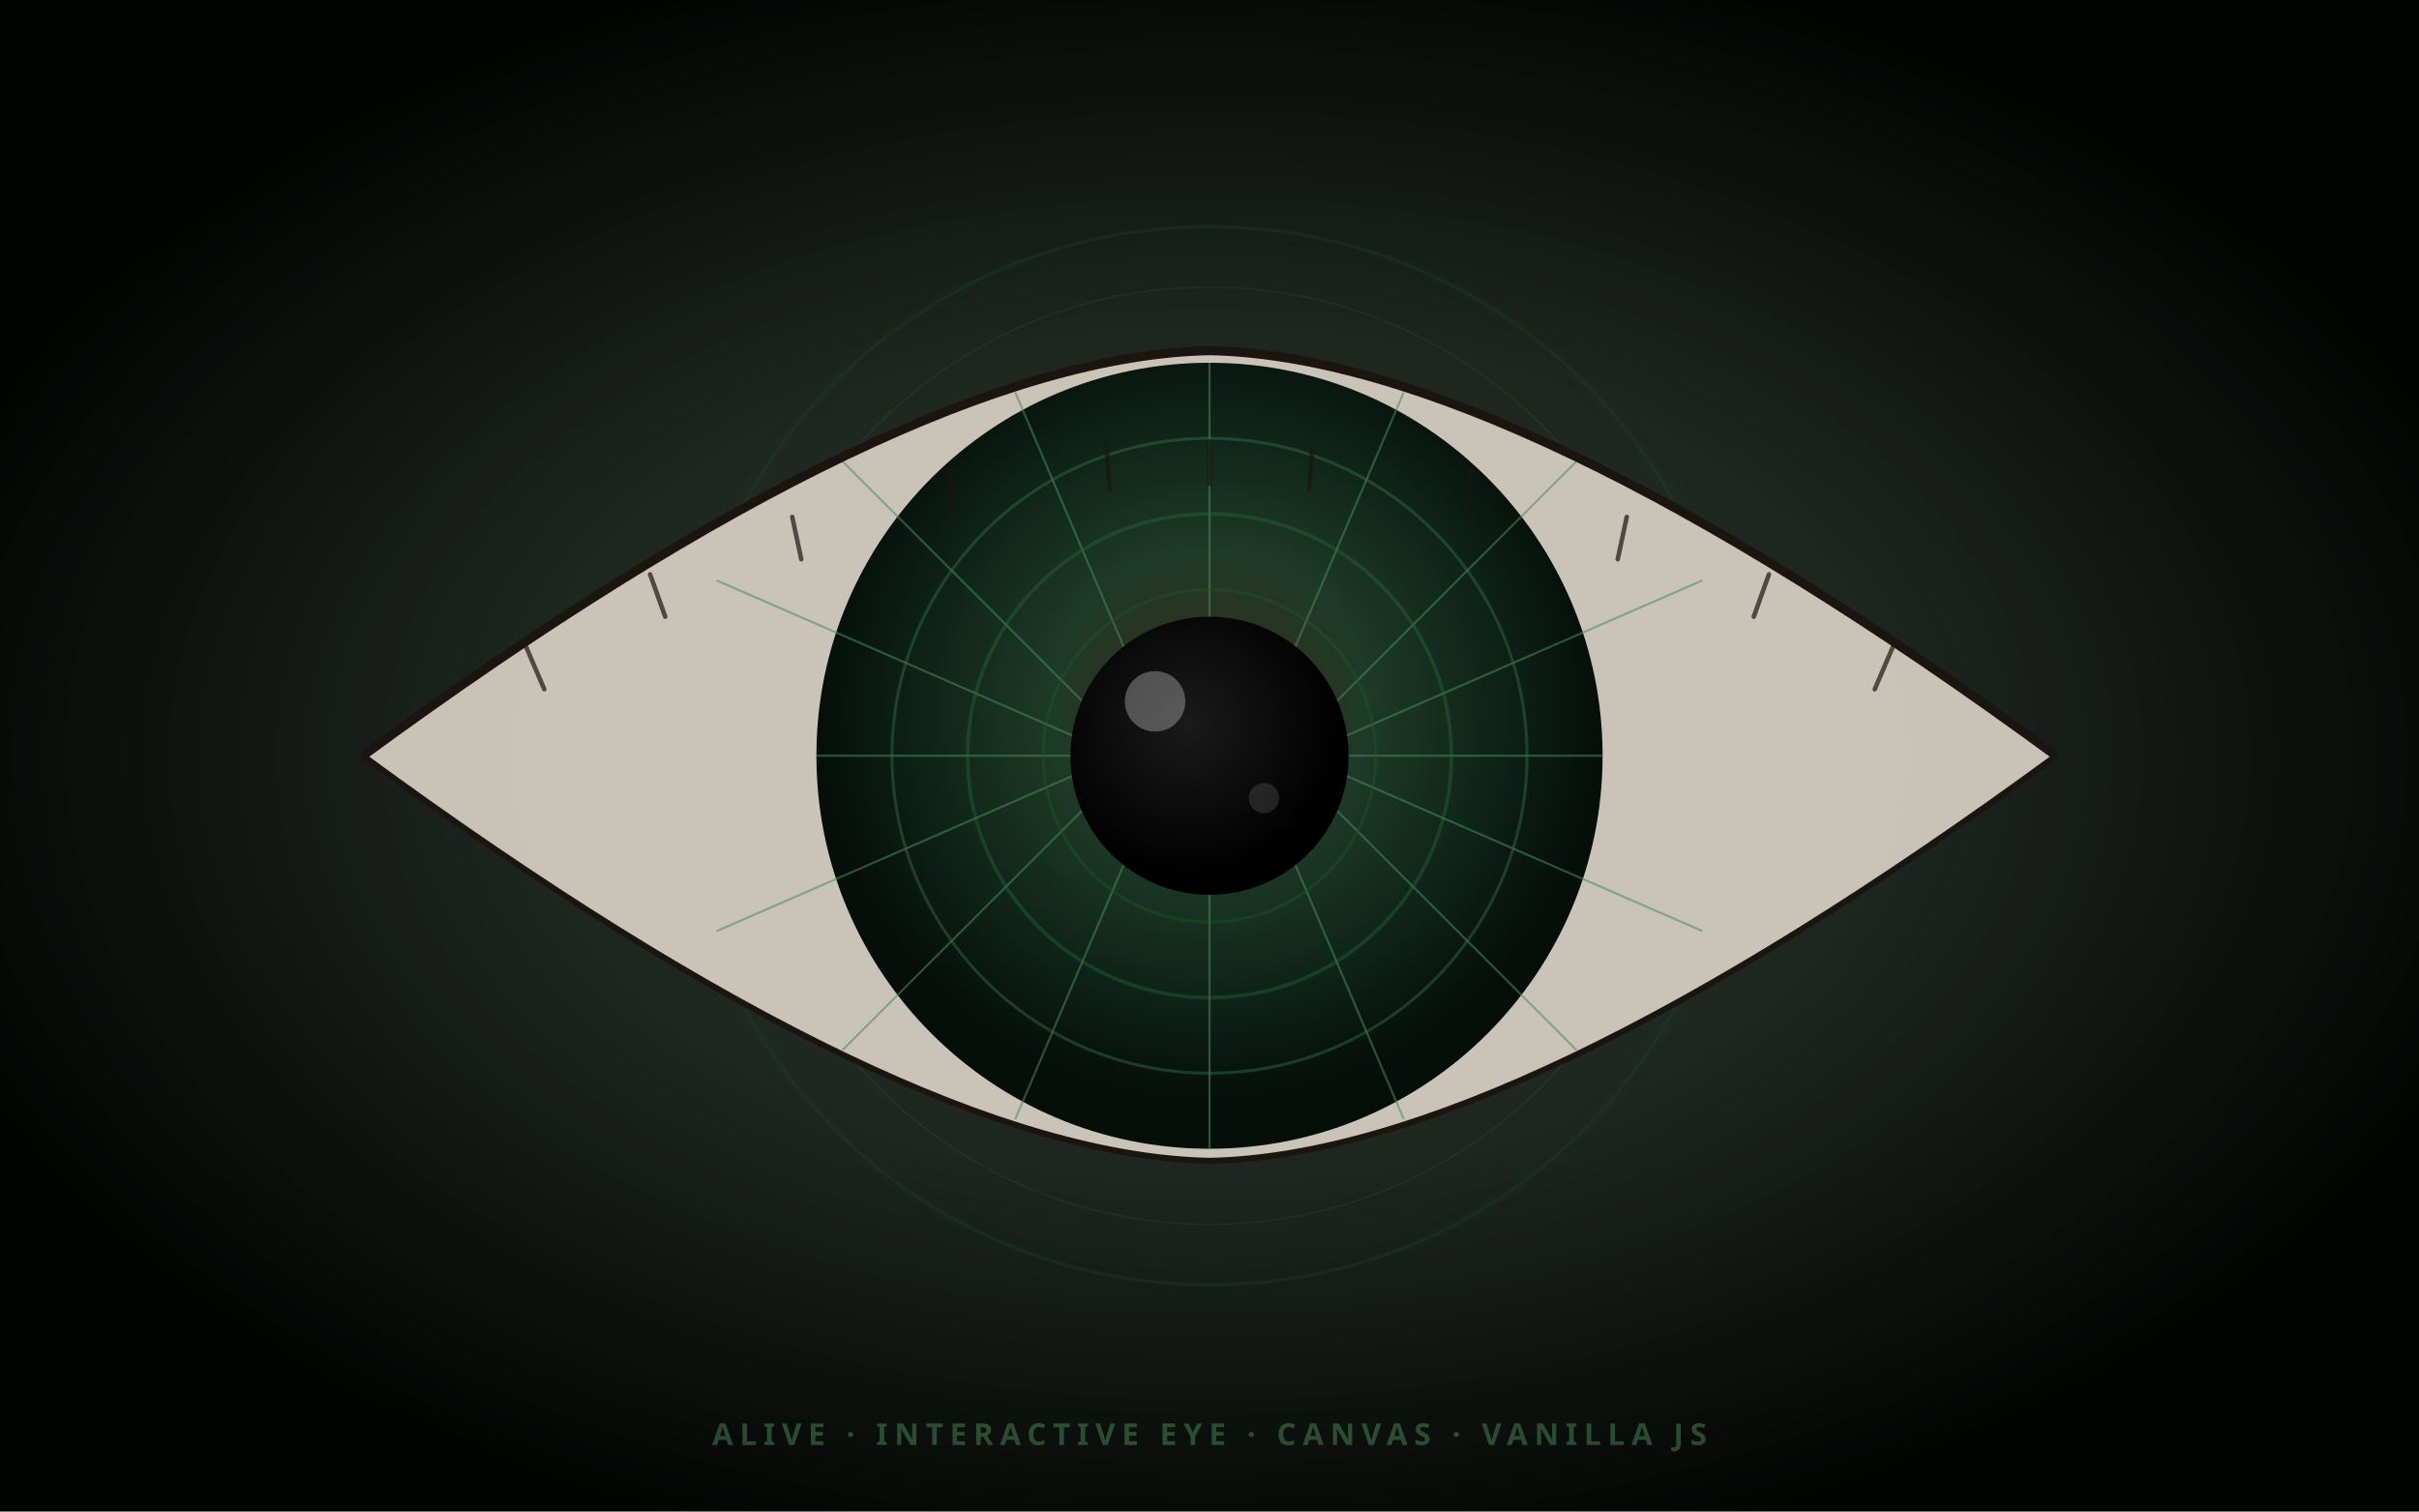
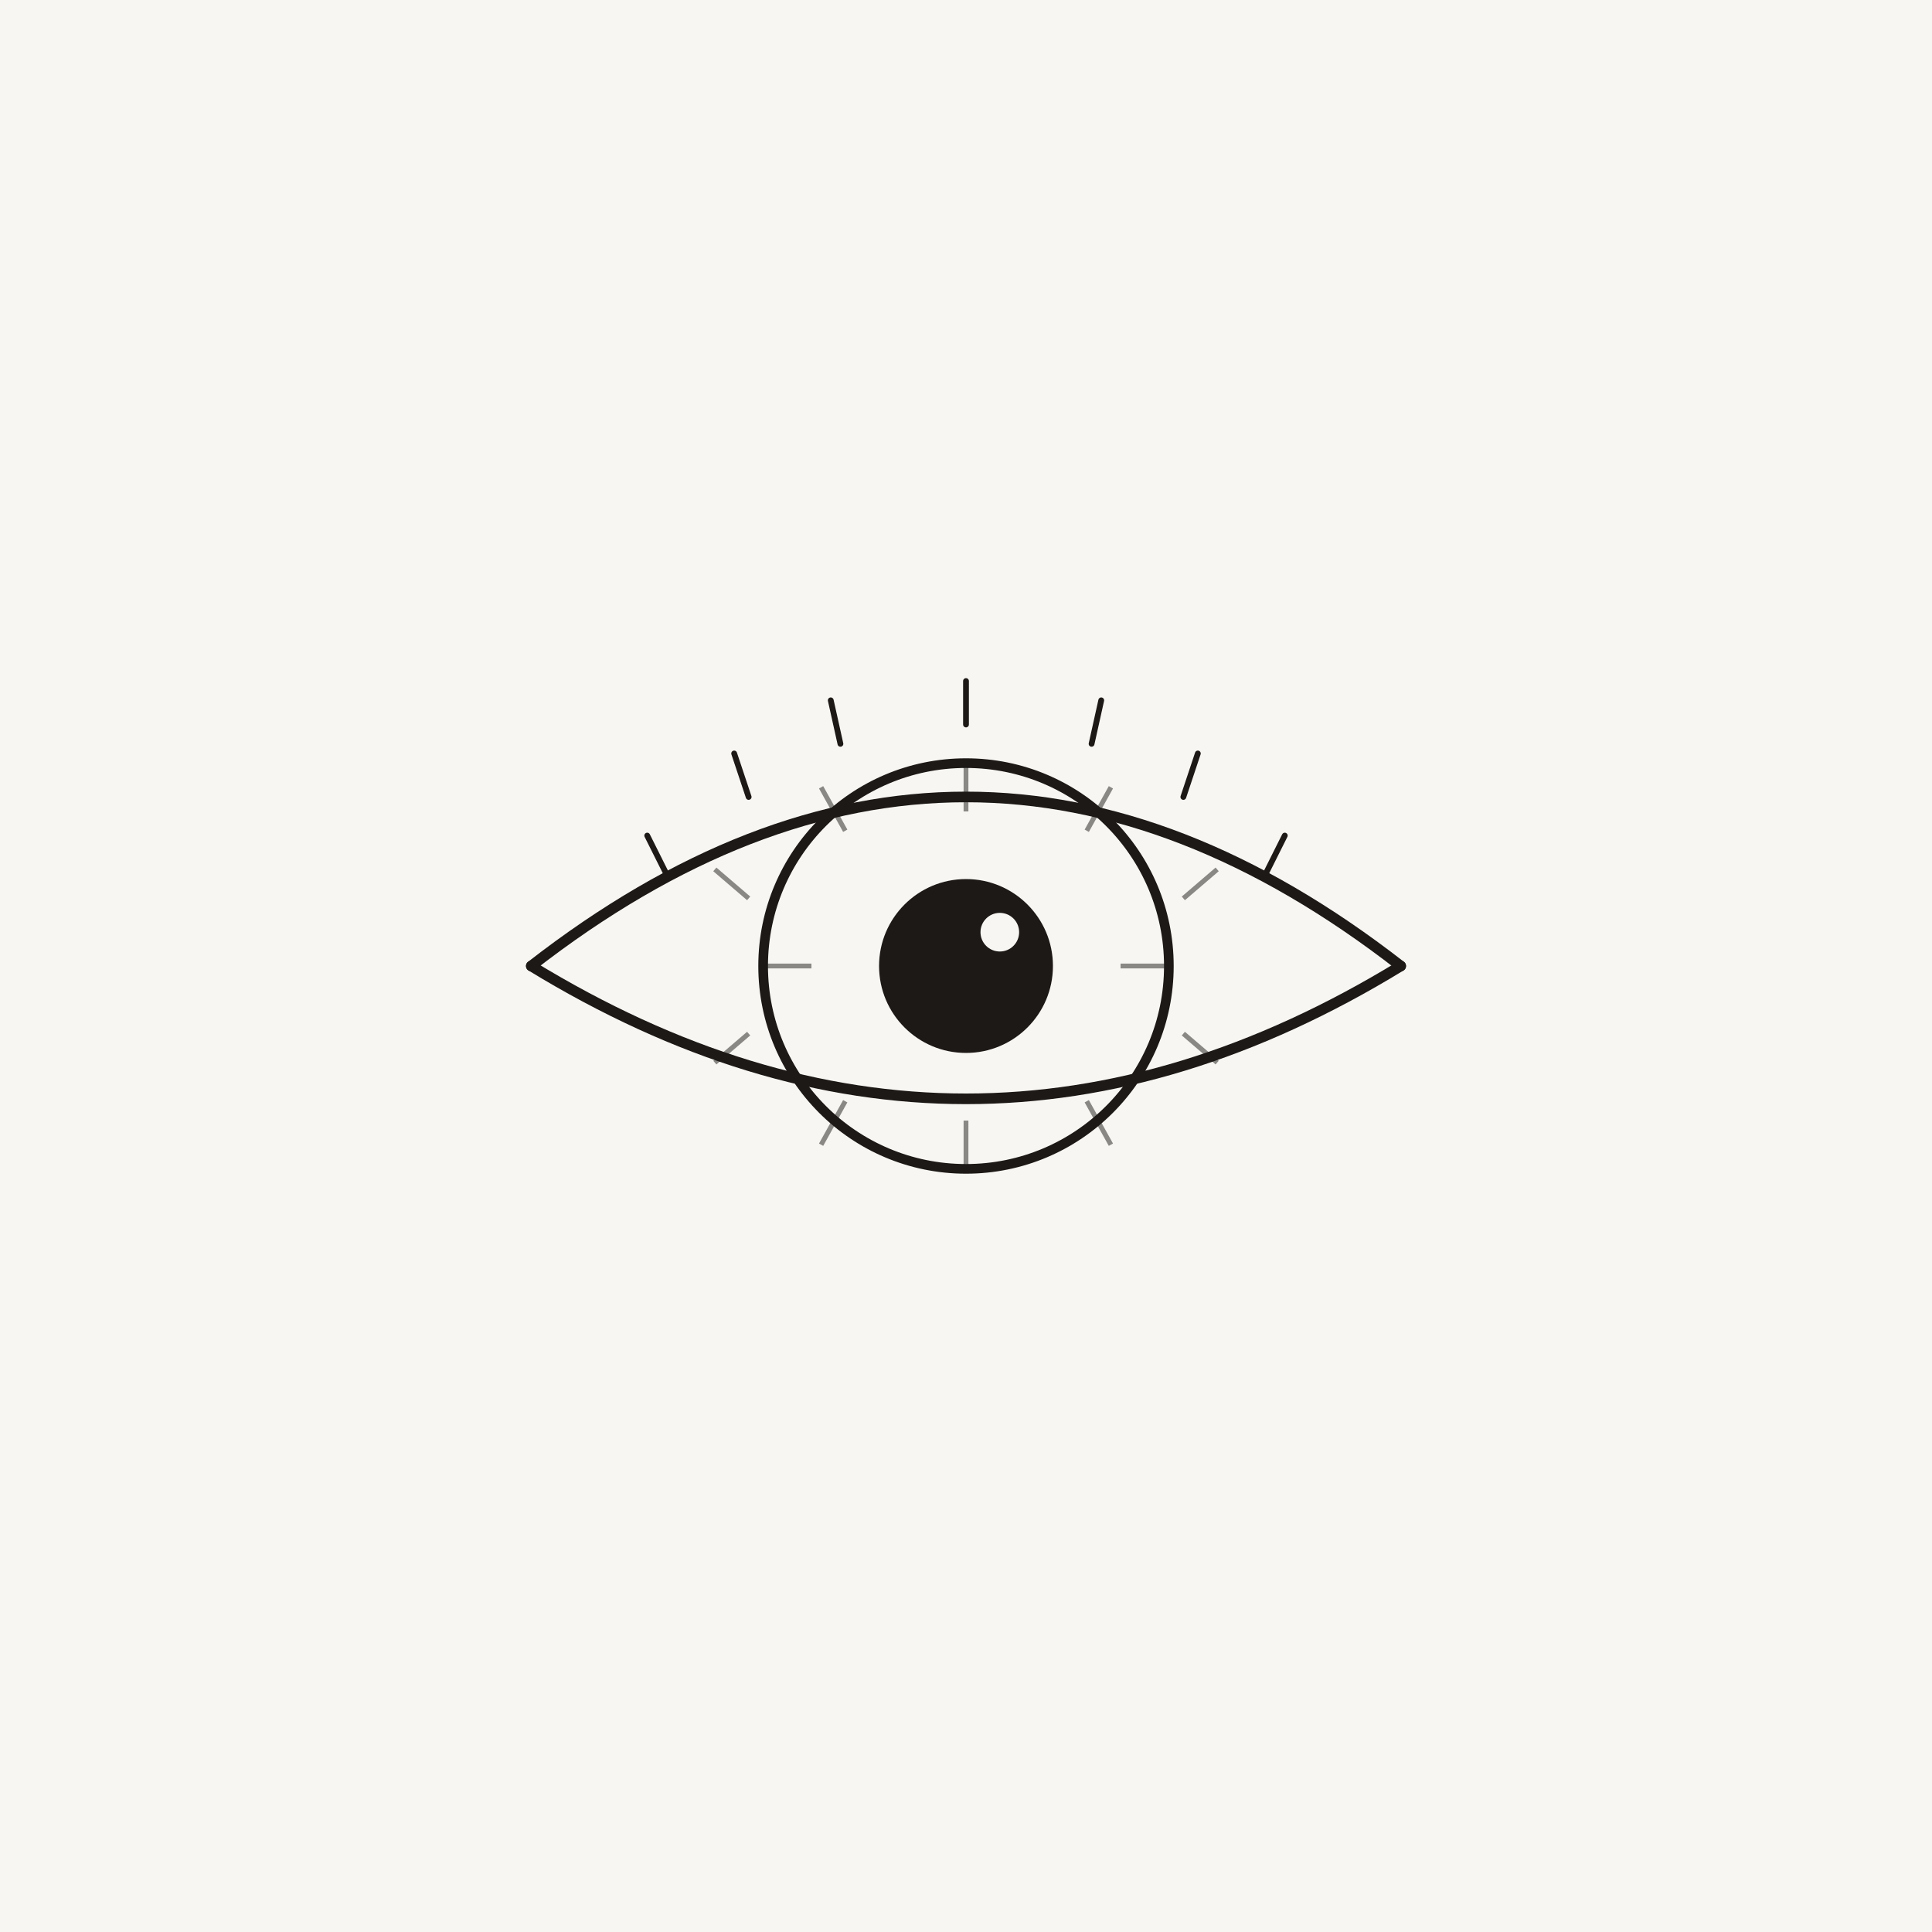
- <svg xmlns="http://www.w3.org/2000/svg" viewBox="0 0 800 500">
-   <defs>
-     <radialGradient id="irisGrad" cx="50%" cy="44%" r="50%">
-       <stop offset="0%" stop-color="#3d2a1a" />
-       <stop offset="40%" stop-color="#1e3a28" />
-       <stop offset="75%" stop-color="#0d2218" />
-       <stop offset="100%" stop-color="#060e0a" />
-     </radialGradient>
-     <radialGradient id="pupilGrad" cx="42%" cy="38%" r="55%">
-       <stop offset="0%" stop-color="#1a1a1a" />
-       <stop offset="100%" stop-color="#000000" />
-     </radialGradient>
-     <radialGradient id="glowBg" cx="50%" cy="50%" r="55%">
-       <stop offset="0%" stop-color="#0d1a10" stop-opacity="0.8" />
-       <stop offset="100%" stop-color="#020402" stop-opacity="1" />
-     </radialGradient>
-     <filter id="glow">
-       <feGaussianBlur stdDeviation="4" result="blur" />
-       <feComposite in="SourceGraphic" in2="blur" operator="over" />
-     </filter>
-     <clipPath id="eyeClip">
-       <path d="M120 250 Q300 120 400 118 Q500 120 680 250 Q500 380 400 382 Q300 380 120 250 Z" />
-     </clipPath>
-   </defs>
-   <rect width="800" height="500" fill="url(#glowBg)" />
-   <circle cx="400" cy="250" r="175" fill="none" stroke="#1a4a28" stroke-width="1" opacity="0.3" filter="url(#glow)" />
-   <circle cx="400" cy="250" r="155" fill="none" stroke="#2a6a3a" stroke-width="0.5" opacity="0.2" />
-   <path d="M120 250 Q300 118 400 116 Q500 118 680 250 Q500 382 400 384 Q300 382 120 250 Z" fill="#d8d0c4" opacity="0.92" />
-   <circle cx="400" cy="250" r="130" fill="url(#irisGrad)" clip-path="url(#eyeClip)" />
-   <g stroke="#4a8a5a" stroke-width="0.7" stroke-opacity="0.55" clip-path="url(#eyeClip)">
-     <line x1="400" y1="120" x2="400" y2="250" />
-     <line x1="465" y1="128" x2="413" y2="250" />
-     <line x1="522" y1="152" x2="424" y2="250" />
-     <line x1="563" y1="192" x2="430" y2="250" />
-     <line x1="530" y1="250" x2="400" y2="250" />
-     <line x1="563" y1="308" x2="430" y2="250" />
-     <line x1="522" y1="348" x2="424" y2="250" />
-     <line x1="465" y1="372" x2="413" y2="250" />
-     <line x1="400" y1="380" x2="400" y2="250" />
-     <line x1="335" y1="372" x2="387" y2="250" />
-     <line x1="278" y1="348" x2="376" y2="250" />
-     <line x1="237" y1="308" x2="370" y2="250" />
-     <line x1="270" y1="250" x2="400" y2="250" />
-     <line x1="237" y1="192" x2="370" y2="250" />
-     <line x1="278" y1="152" x2="376" y2="250" />
-     <line x1="335" y1="128" x2="387" y2="250" />
-   </g>
-   <g fill="none" stroke-opacity="0.4" clip-path="url(#eyeClip)">
-     <circle cx="400" cy="250" r="105" stroke="#3a7a4a" stroke-width="1" />
-     <circle cx="400" cy="250" r="80" stroke="#2a6a3a" stroke-width="1.2" />
-     <circle cx="400" cy="250" r="55" stroke="#1a5a2a" stroke-width="1" />
-   </g>
-   <circle cx="400" cy="250" r="46" fill="url(#pupilGrad)" clip-path="url(#eyeClip)" />
-   <circle cx="382" cy="232" r="10" fill="#ffffff" opacity="0.28" />
-   <circle cx="418" cy="264" r="5" fill="#ffffff" opacity="0.12" />
-   <path d="M120 250 Q300 118 400 116 Q500 118 680 250" fill="none" stroke="#1a1510" stroke-width="3" />
-   <path d="M120 250 Q300 382 400 384 Q500 382 680 250" fill="none" stroke="#1a1510" stroke-width="2" />
-   <g stroke="#1a1510" stroke-width="1.5" stroke-linecap="round" opacity="0.7">
-     <line x1="180" y1="228" x2="174" y2="214" />
-     <line x1="220" y1="204" x2="215" y2="190" />
-     <line x1="265" y1="185" x2="262" y2="171" />
-     <line x1="315" y1="170" x2="314" y2="156" />
-     <line x1="367" y1="162" x2="366" y2="148" />
-     <line x1="400" y1="160" x2="400" y2="146" />
-     <line x1="433" y1="162" x2="434" y2="148" />
-     <line x1="485" y1="170" x2="486" y2="156" />
-     <line x1="535" y1="185" x2="538" y2="171" />
-     <line x1="580" y1="204" x2="585" y2="190" />
-     <line x1="620" y1="228" x2="626" y2="214" />
-   </g>
-   <text x="400" y="478" text-anchor="middle" font-family="Montserrat,sans-serif" font-size="10" font-weight="600" letter-spacing="0.22em" fill="#4a8a5a" opacity="0.5">ALIVE · INTERACTIVE EYE · CANVAS · VANILLA JS</text>
+ <svg xmlns="http://www.w3.org/2000/svg" viewBox="0 0 400 400">
+   <rect width="400" height="400" fill="#F8F6F2" />
+   <path d="M110 200 Q200 130 290 200" fill="none" stroke="#1C1917" stroke-width="2.2" stroke-linecap="round" />
+   <path d="M110 200 Q200 255 290 200" fill="none" stroke="#1C1917" stroke-width="2.2" stroke-linecap="round" />
+   <circle cx="200" cy="200" r="42" fill="none" stroke="#1C1917" stroke-width="2" />
+   <line x1="200" y1="158" x2="200" y2="168" stroke="#1C1917" stroke-width="1" opacity="0.5" />
+   <line x1="230" y1="163" x2="225" y2="172" stroke="#1C1917" stroke-width="1" opacity="0.5" />
+   <line x1="252" y1="180" x2="245" y2="186" stroke="#1C1917" stroke-width="1" opacity="0.5" />
+   <line x1="242" y1="200" x2="232" y2="200" stroke="#1C1917" stroke-width="1" opacity="0.5" />
+   <line x1="252" y1="220" x2="245" y2="214" stroke="#1C1917" stroke-width="1" opacity="0.5" />
+   <line x1="230" y1="237" x2="225" y2="228" stroke="#1C1917" stroke-width="1" opacity="0.5" />
+   <line x1="200" y1="242" x2="200" y2="232" stroke="#1C1917" stroke-width="1" opacity="0.5" />
+   <line x1="170" y1="237" x2="175" y2="228" stroke="#1C1917" stroke-width="1" opacity="0.5" />
+   <line x1="148" y1="220" x2="155" y2="214" stroke="#1C1917" stroke-width="1" opacity="0.5" />
+   <line x1="158" y1="200" x2="168" y2="200" stroke="#1C1917" stroke-width="1" opacity="0.5" />
+   <line x1="148" y1="180" x2="155" y2="186" stroke="#1C1917" stroke-width="1" opacity="0.5" />
+   <line x1="170" y1="163" x2="175" y2="172" stroke="#1C1917" stroke-width="1" opacity="0.5" />
+   <circle cx="200" cy="200" r="18" fill="#1C1917" />
+   <circle cx="207" cy="193" r="4" fill="#F8F6F2" />
+   <line x1="138" y1="181" x2="134" y2="173" stroke="#1C1917" stroke-width="1.2" stroke-linecap="round" />
+   <line x1="155" y1="165" x2="152" y2="156" stroke="#1C1917" stroke-width="1.2" stroke-linecap="round" />
+   <line x1="174" y1="154" x2="172" y2="145" stroke="#1C1917" stroke-width="1.2" stroke-linecap="round" />
+   <line x1="200" y1="150" x2="200" y2="141" stroke="#1C1917" stroke-width="1.2" stroke-linecap="round" />
+   <line x1="226" y1="154" x2="228" y2="145" stroke="#1C1917" stroke-width="1.2" stroke-linecap="round" />
+   <line x1="245" y1="165" x2="248" y2="156" stroke="#1C1917" stroke-width="1.2" stroke-linecap="round" />
+   <line x1="262" y1="181" x2="266" y2="173" stroke="#1C1917" stroke-width="1.2" stroke-linecap="round" />
</svg>
